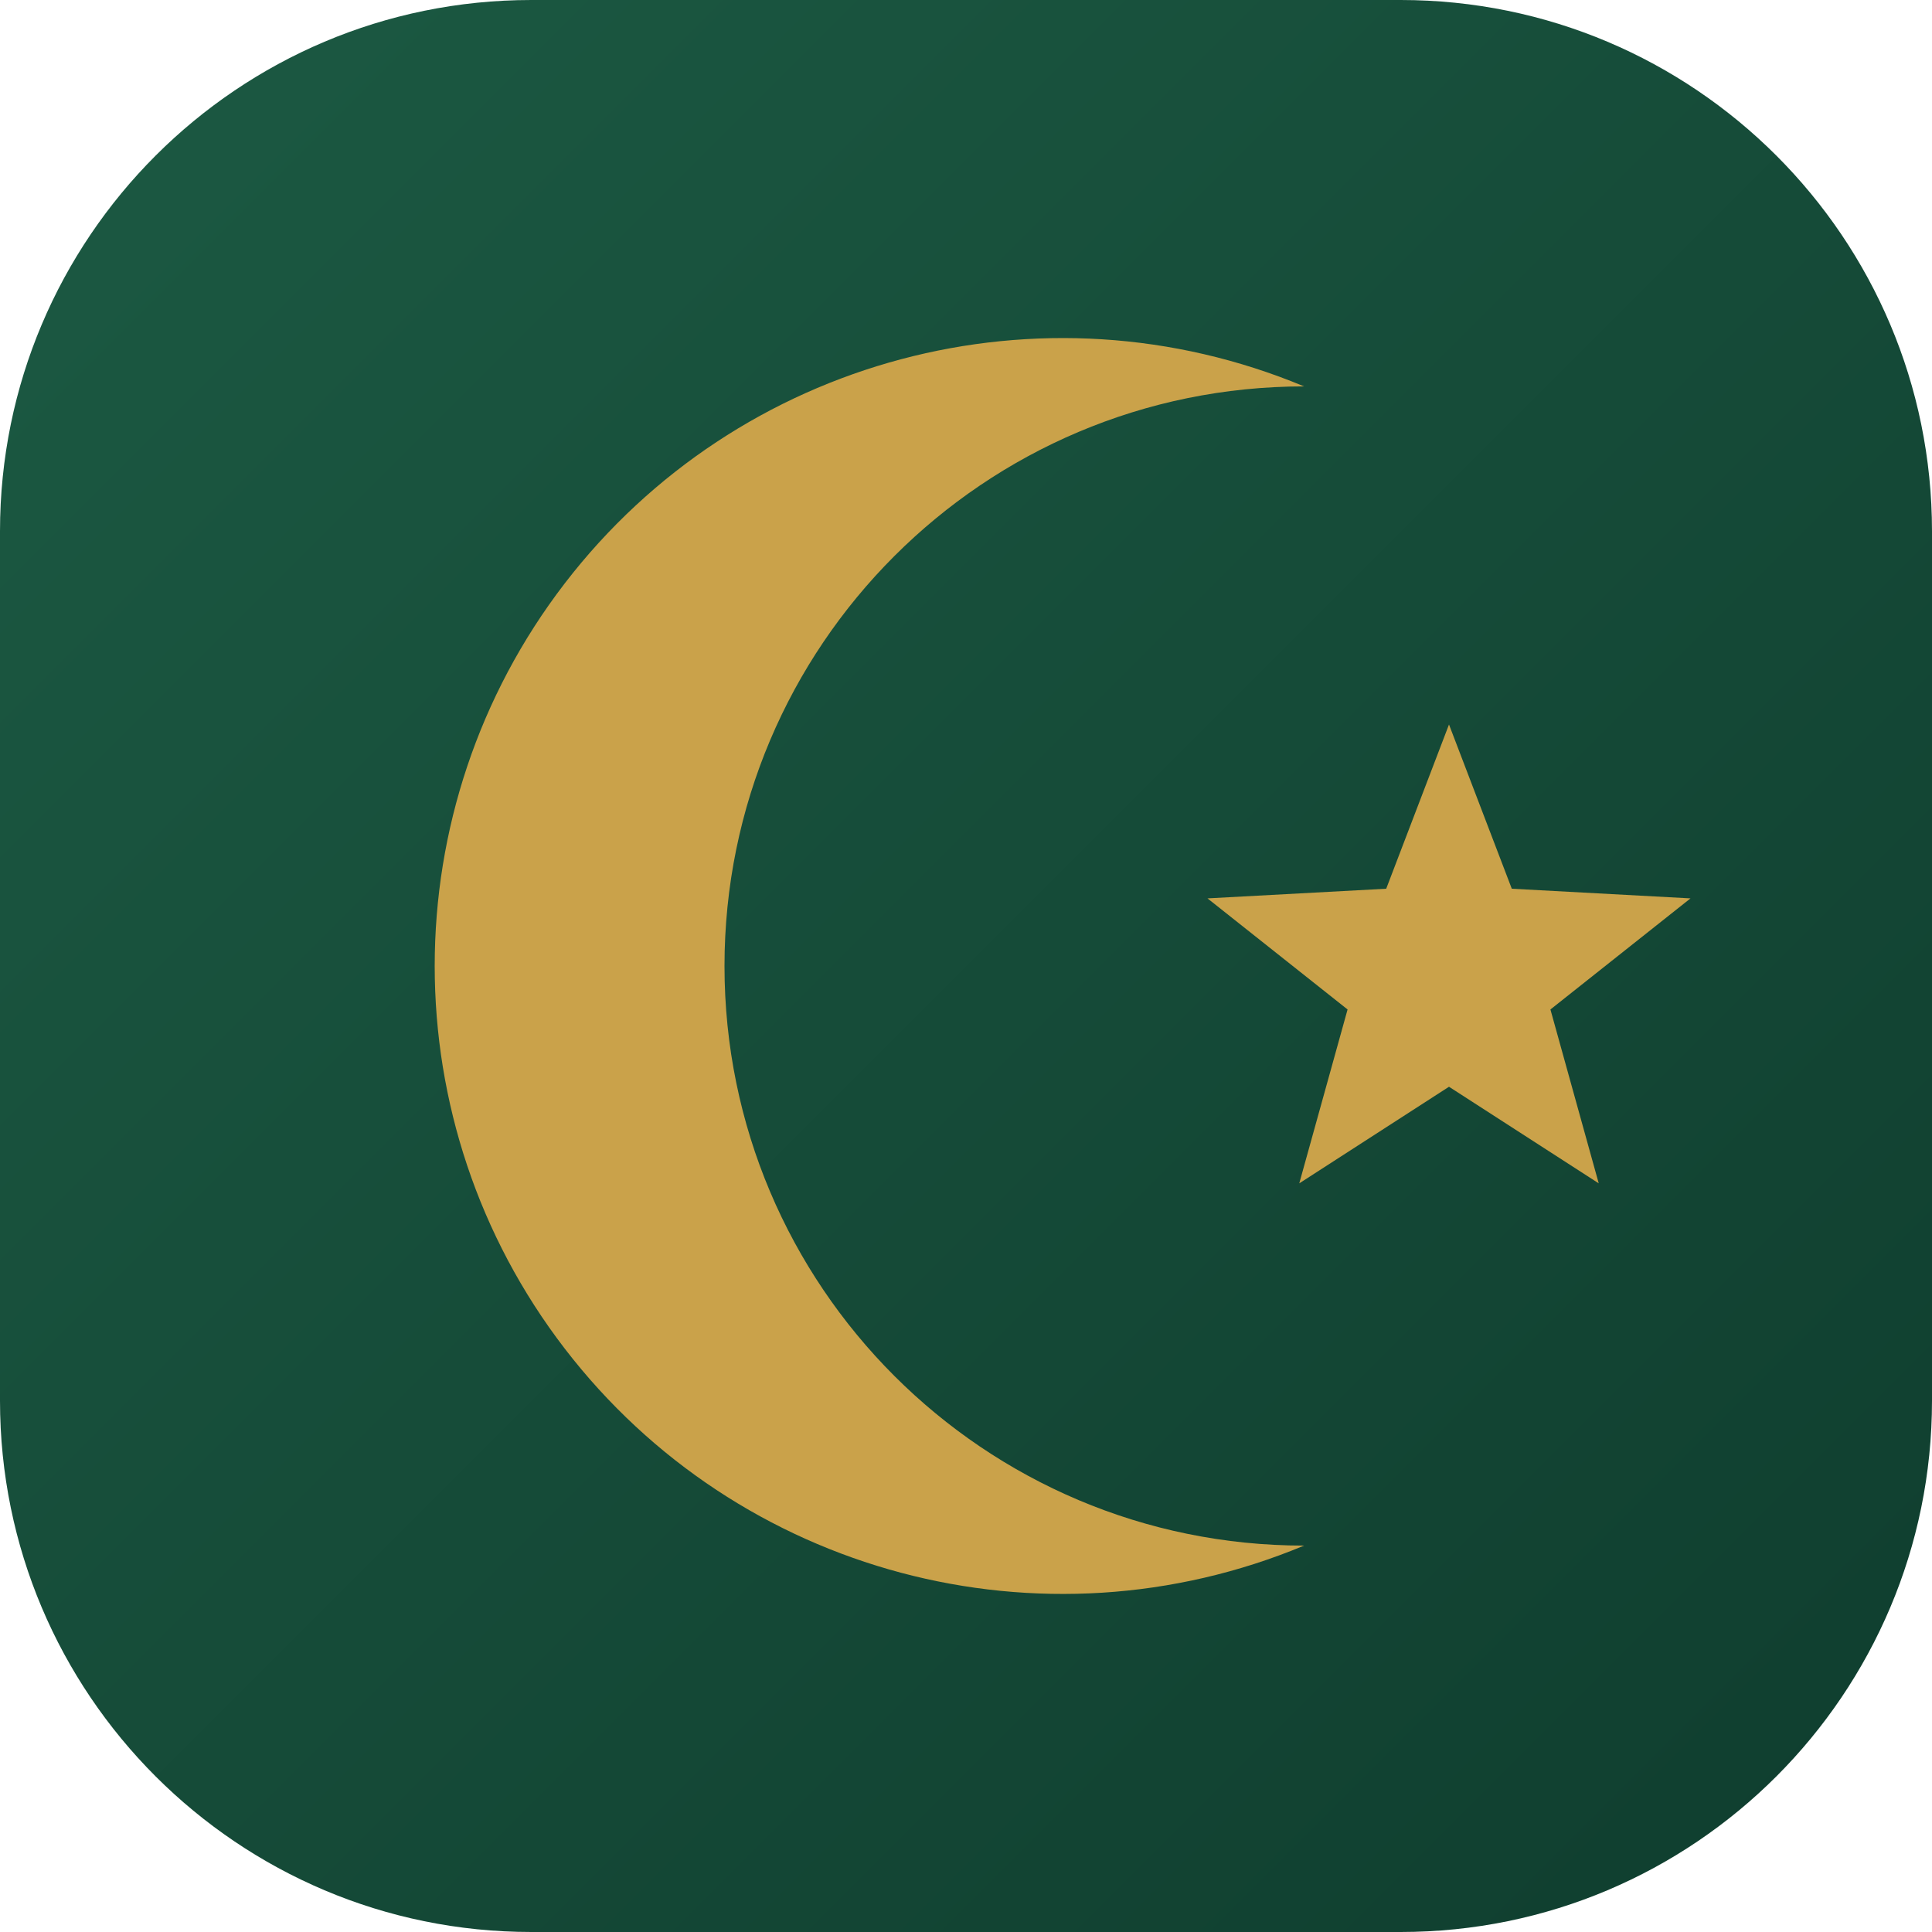
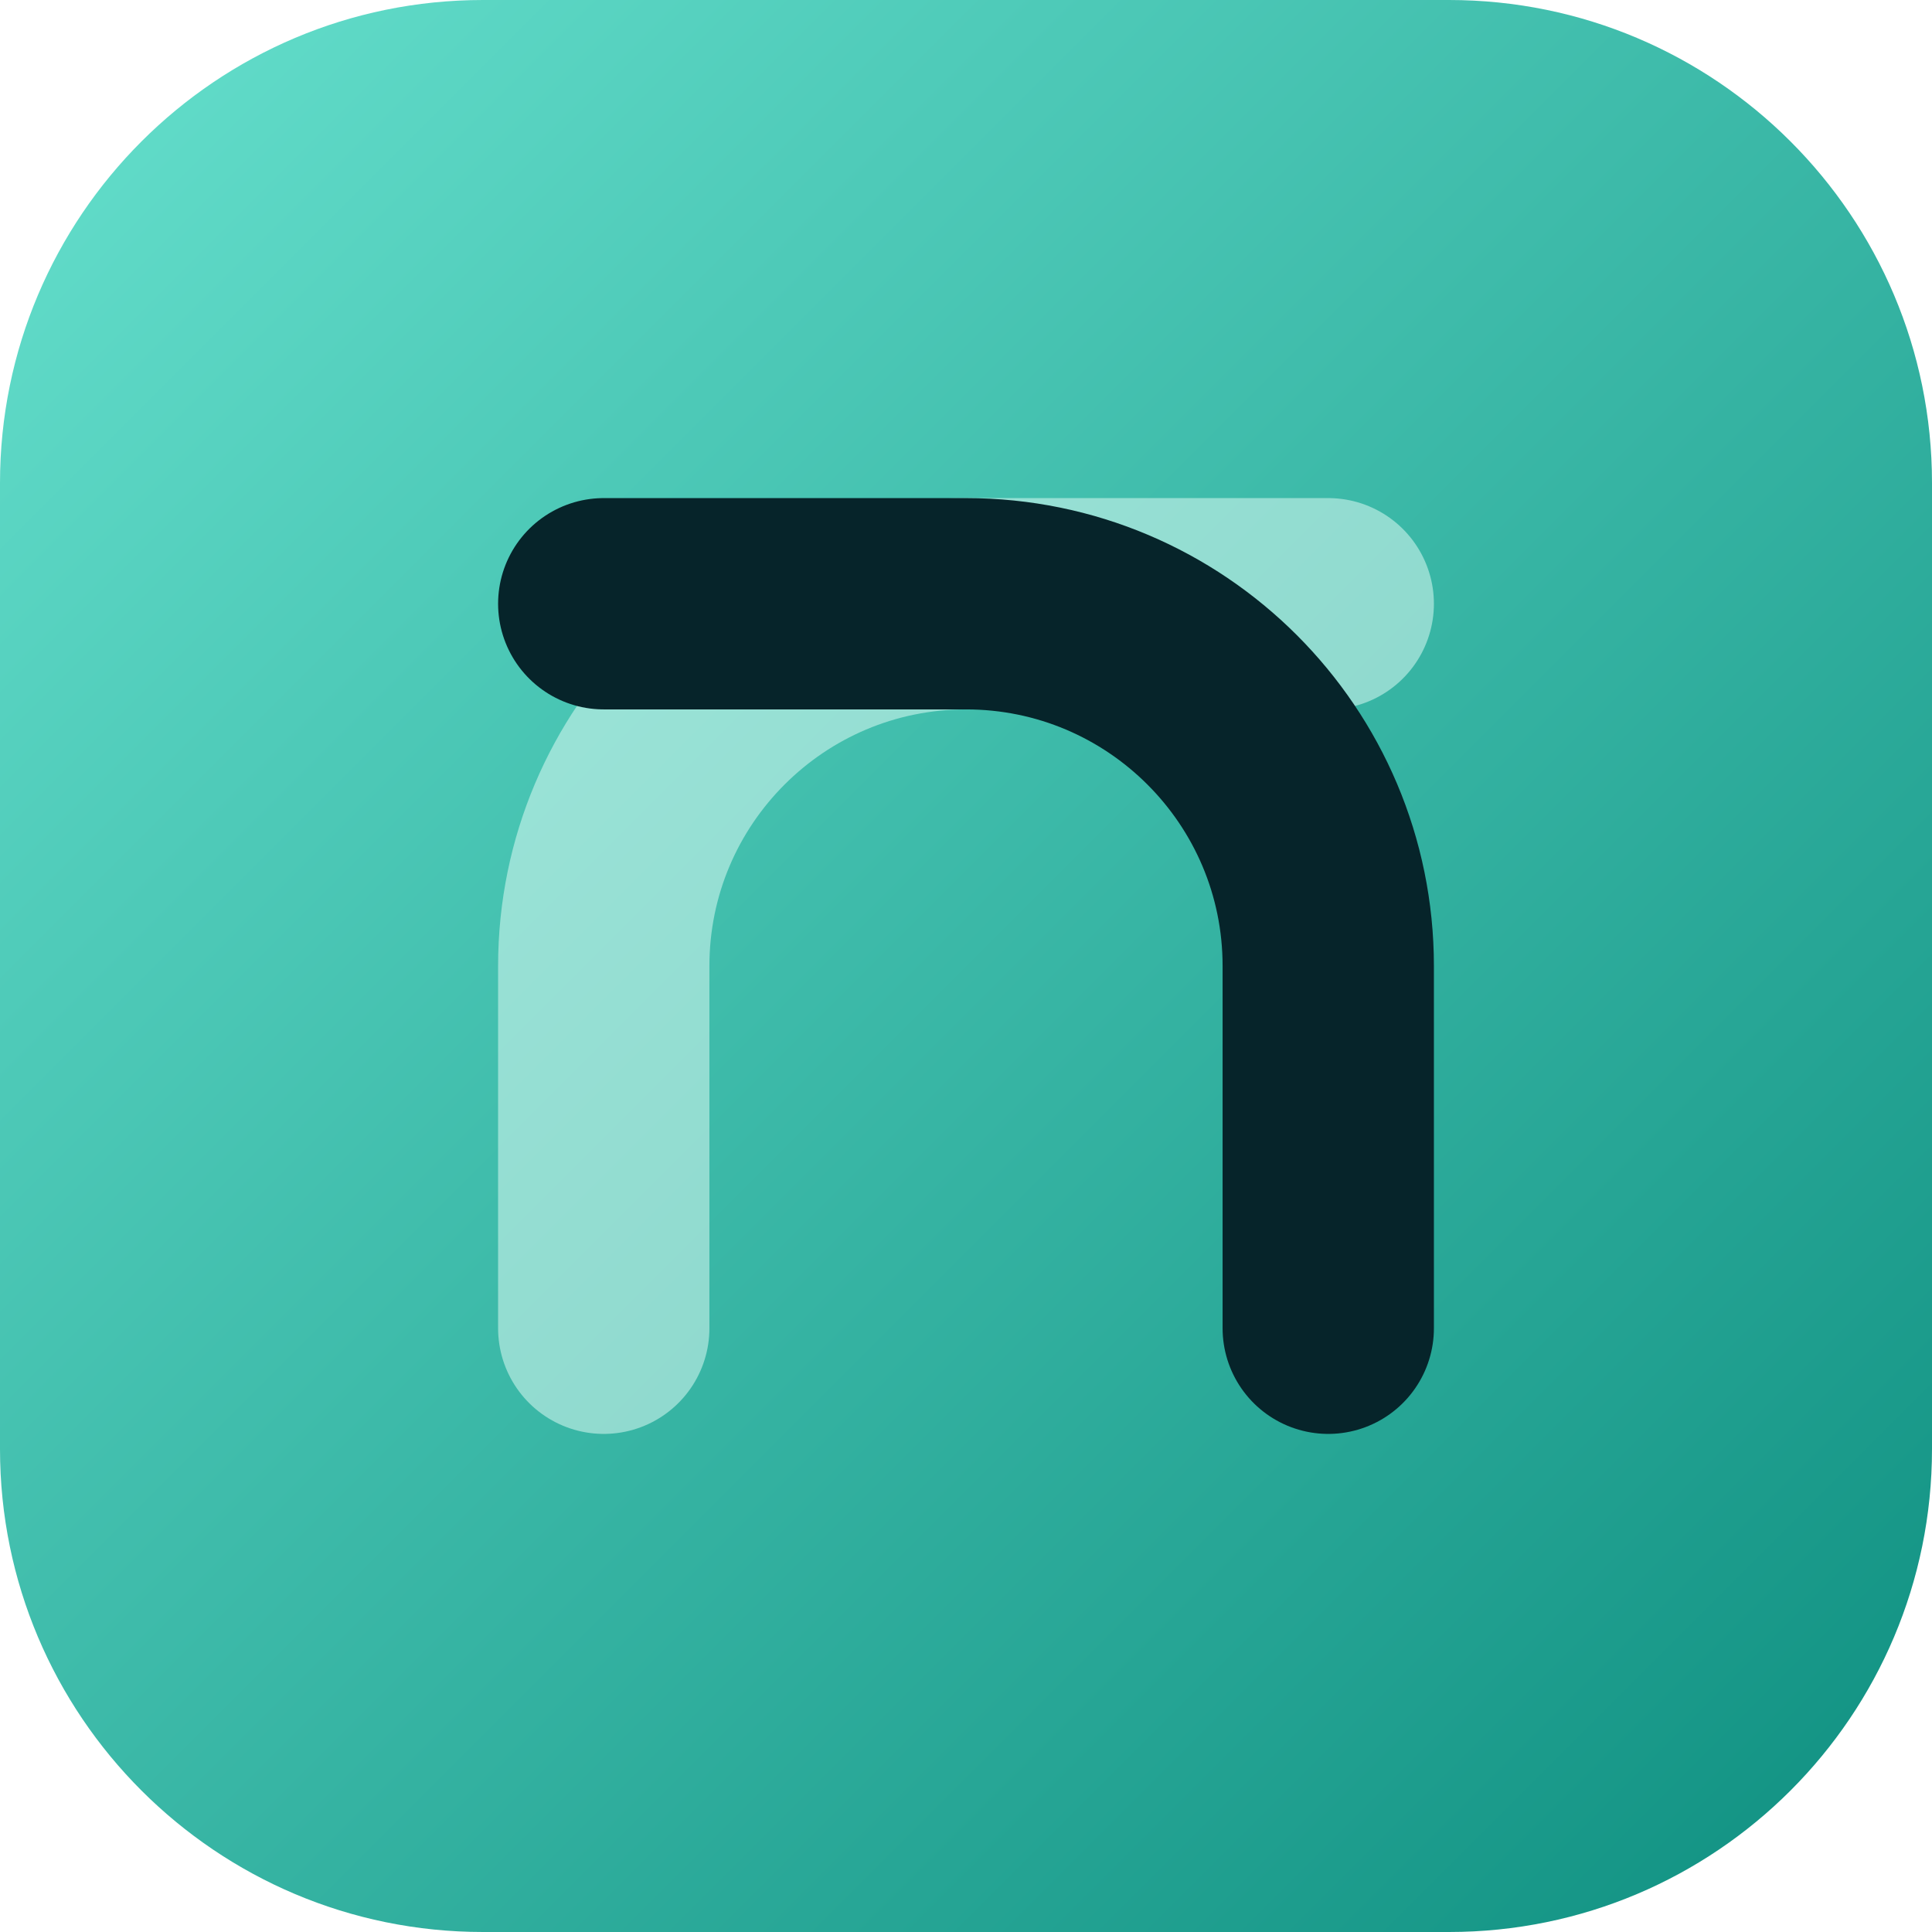
- <svg xmlns="http://www.w3.org/2000/svg" width="40" height="40" viewBox="0 0 40 40">
+ <svg xmlns="http://www.w3.org/2000/svg" viewBox="0 0 64 64" width="64" height="64" role="img" aria-label="Aqida">
  <defs>
-     <linearGradient id="bg" x1="0" y1="0" x2="1" y2="1">
-       <stop offset="0" stop-color="#1c5a43" />
-       <stop offset="1" stop-color="#0f3d2e" />
+     <linearGradient id="aqidaGrad" x1="0" y1="0" x2="64" y2="64" gradientUnits="userSpaceOnUse">
+       <stop offset="0" stop-color="#66e0cd" />
+       <stop offset="1" stop-color="#0e8f80" />
    </linearGradient>
  </defs>
-   <rect width="40" height="40" rx="11" fill="url(#bg)" />
-   <path d="M27 8 A13 13 0 1 0 27 32 A10 10 0 1 1 27 8Z" fill="#caa24a" />
-   <path d="M30 15 l1.3 3.4 3.7.2-2.9 2.3 1 3.6-3.1-2-3.1 2 1-3.6-2.9-2.3 3.7-.2z" fill="#caa24a" />
+   <rect width="64" height="64" rx="16" fill="url(#aqidaGrad)" />
+   <path d="M44 20 h-12 a12 12 0 0 0 -12 12 v12" fill="none" stroke="#eafffb" stroke-opacity="0.5" stroke-width="7" stroke-linecap="round" />
+   <path d="M20 20 h12 a12 12 0 0 1 12 12 v12" fill="none" stroke="#06242a" stroke-width="7" stroke-linecap="round" />
</svg>
